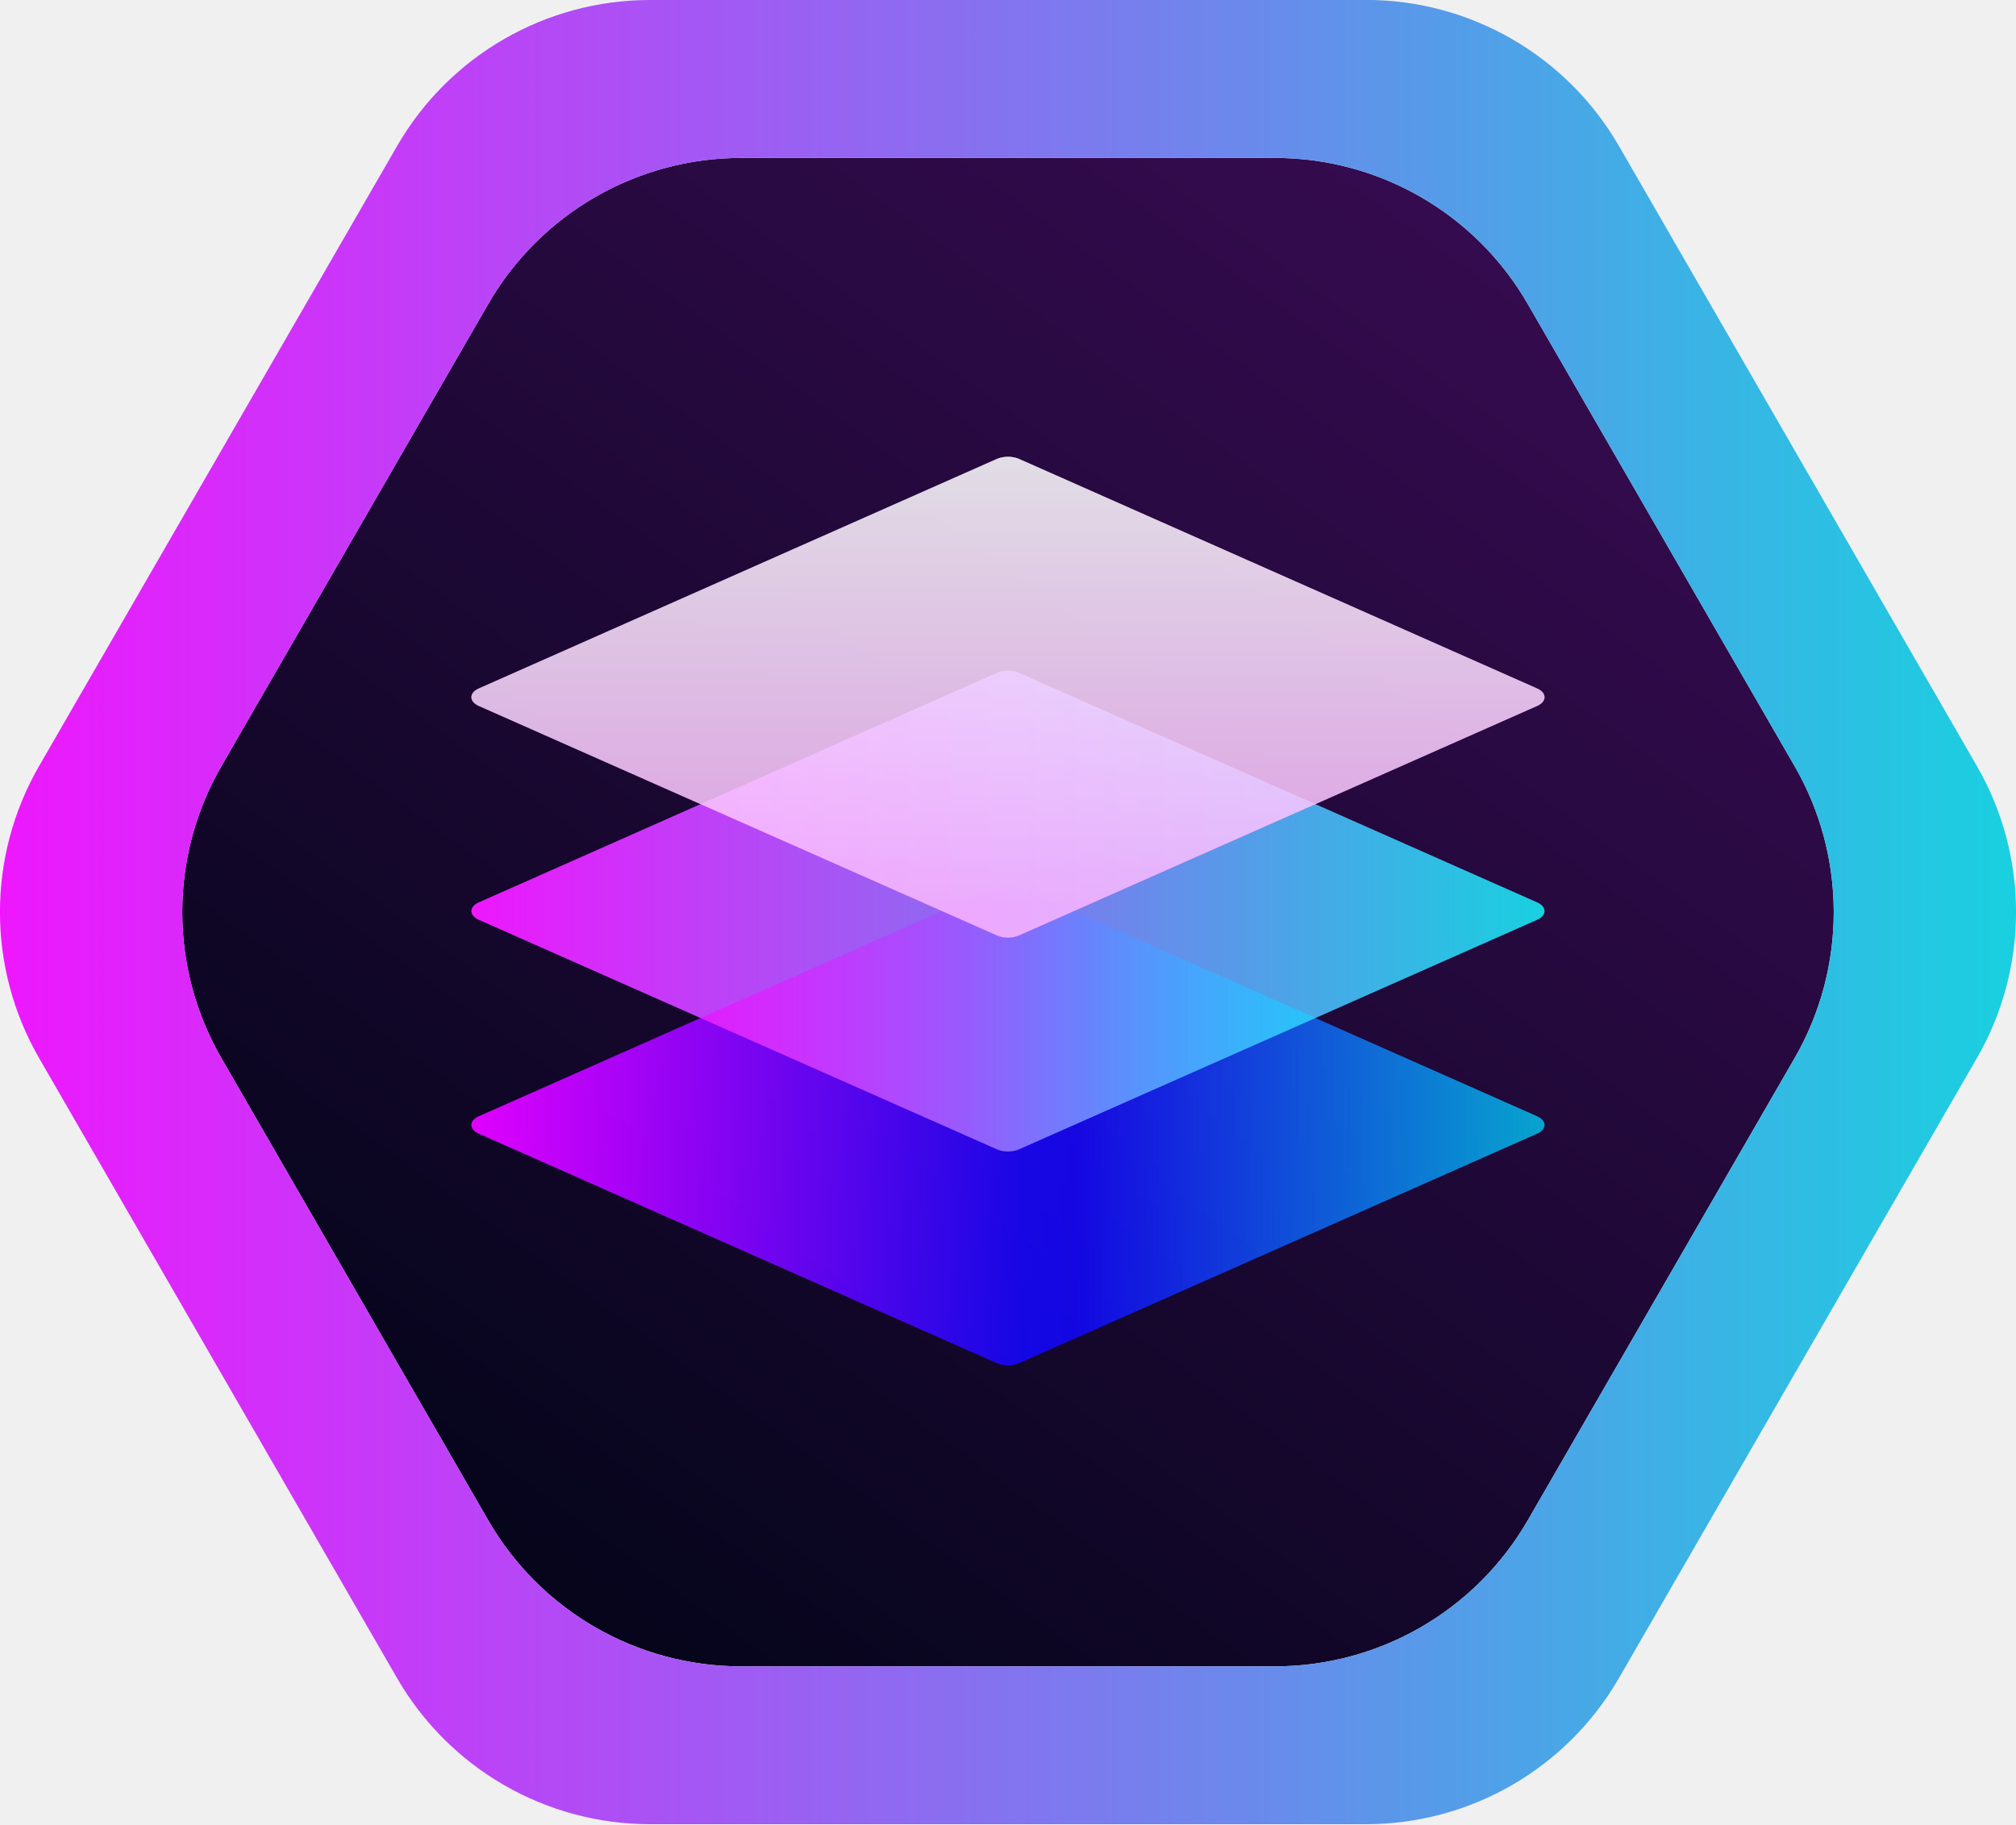
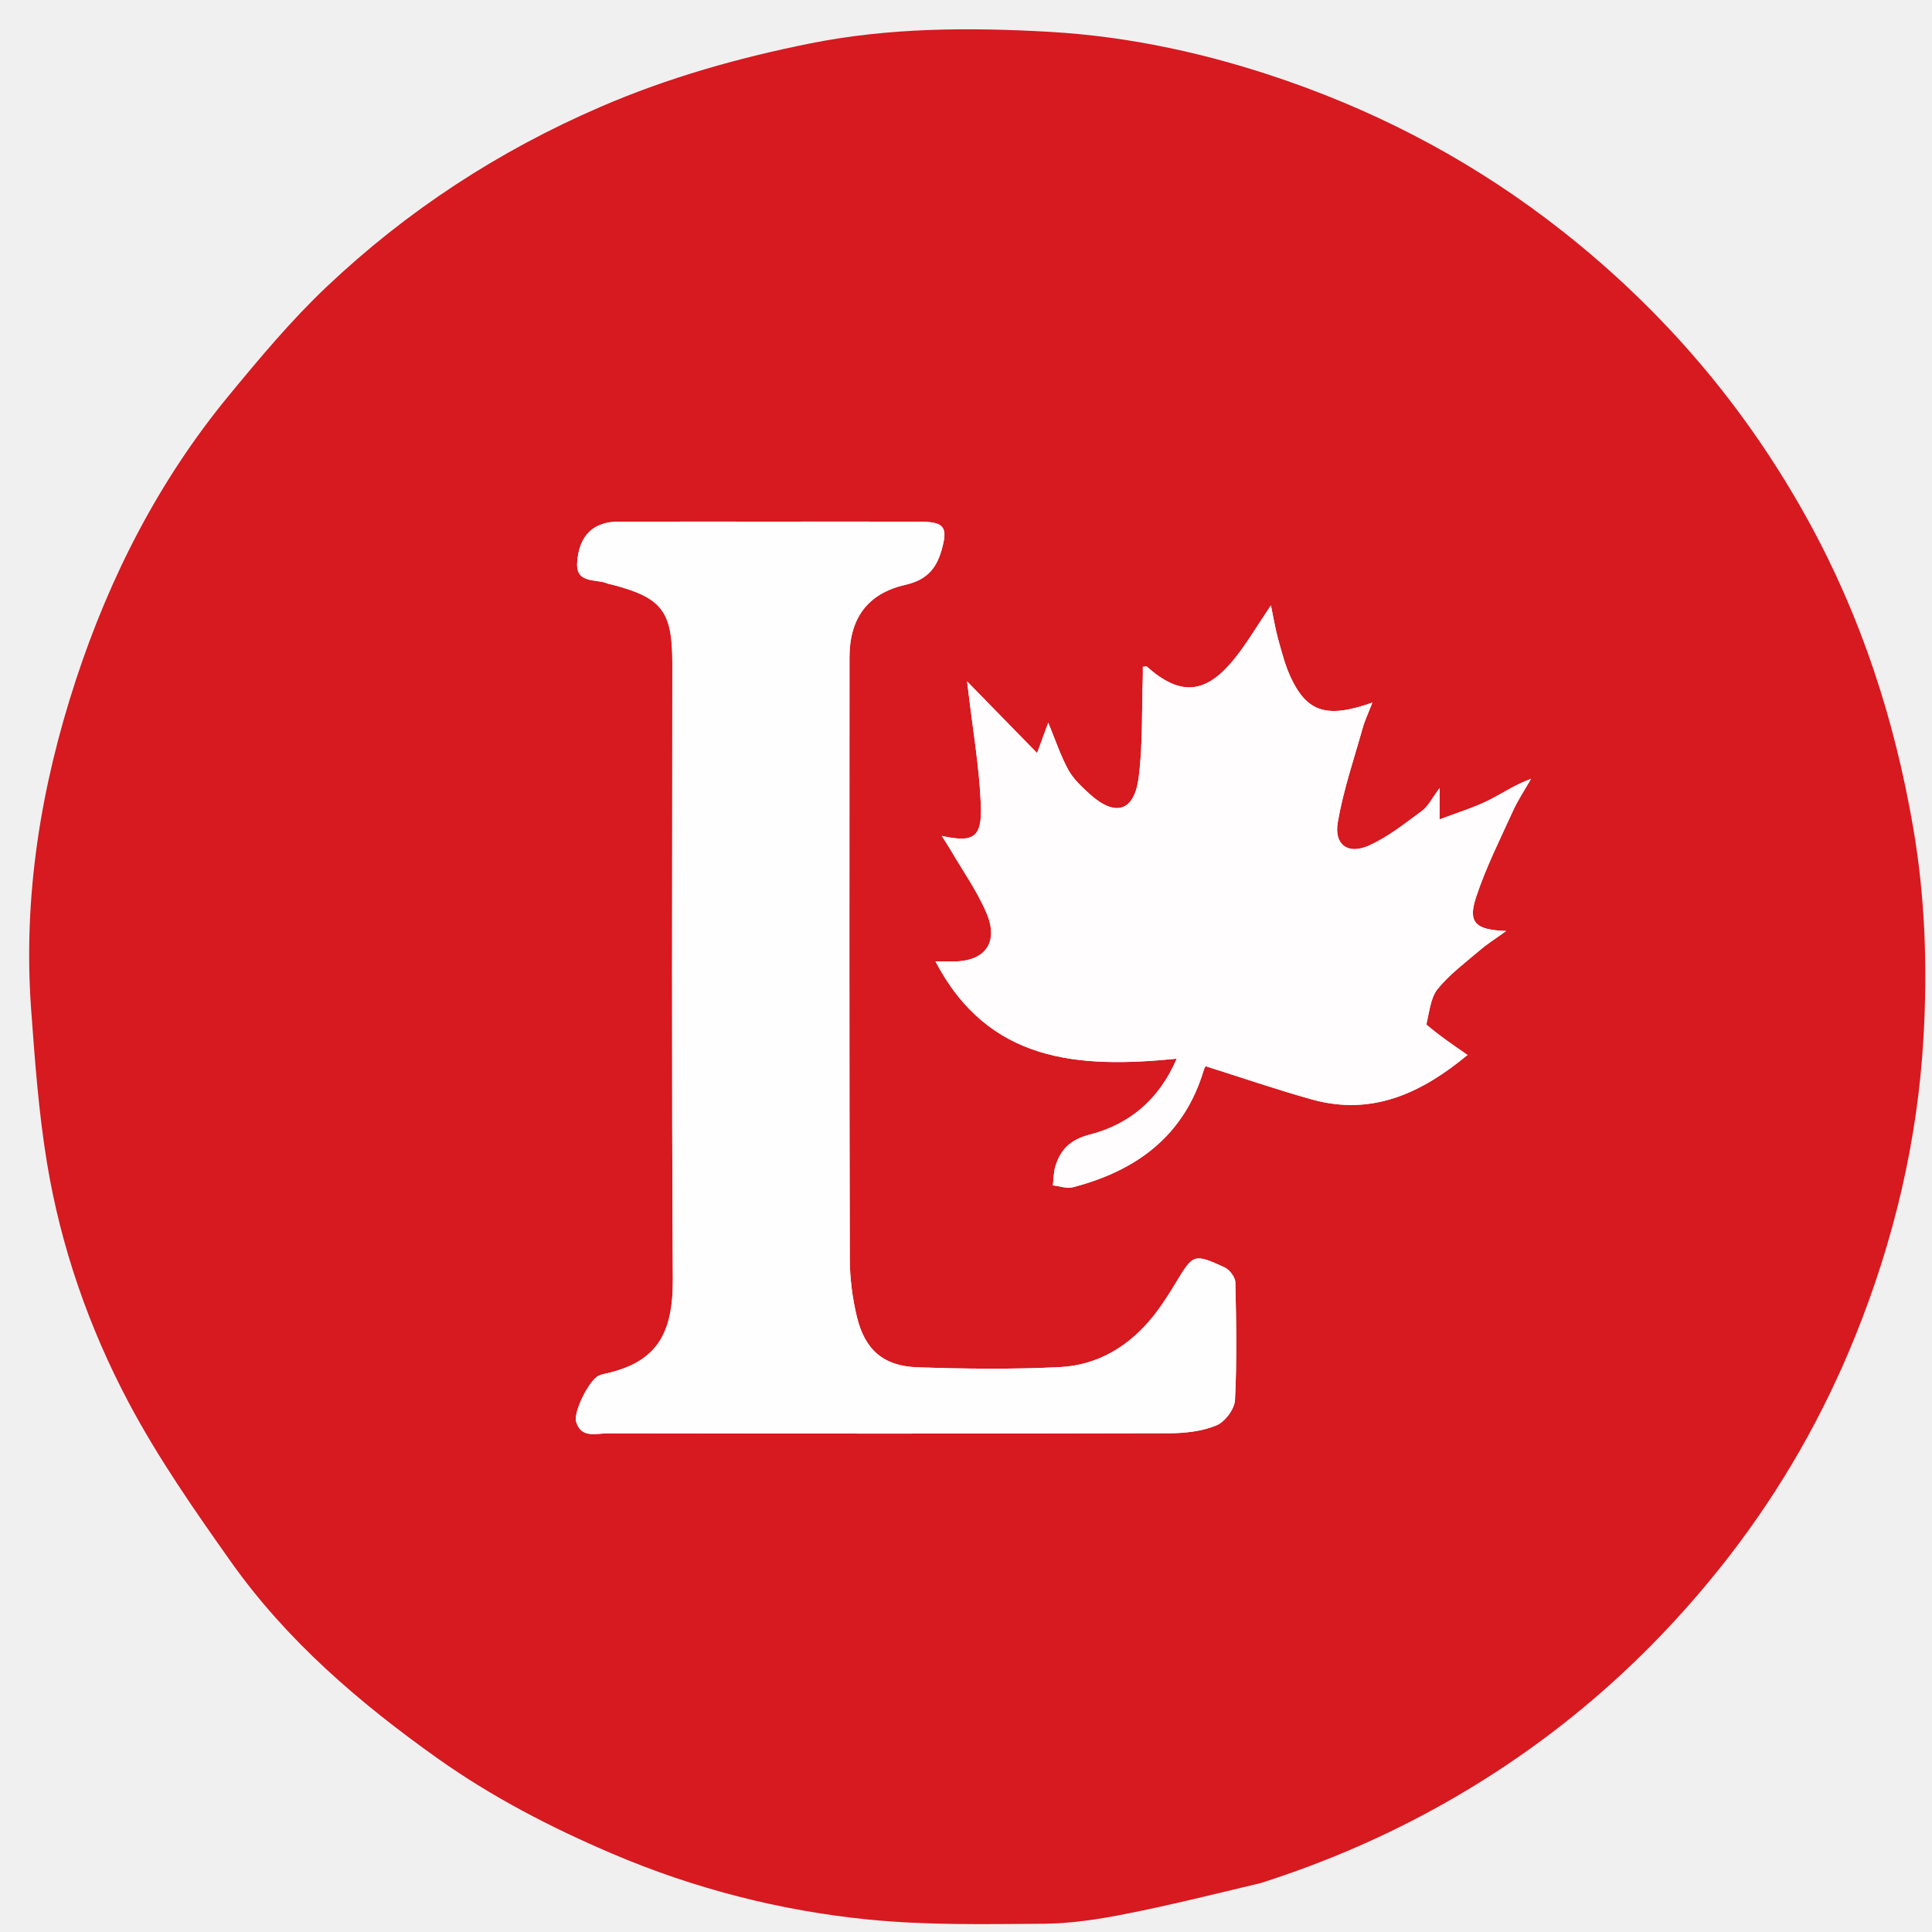
- <svg xmlns="http://www.w3.org/2000/svg" xmlns:xlink="http://www.w3.org/1999/xlink" viewBox="0 0 238.86 216.13">
-   <defs>
-     <style>
-       .cls-1 {
-         fill: url(#linear-gradient-2);
-       }
- 
-       .cls-2 {
-         fill: url(#linear-gradient-3);
-       }
- 
-       .cls-3 {
-         mix-blend-mode: hard-light;
-       }
- 
-       .cls-4 {
-         isolation: isolate;
-       }
- 
-       .cls-5 {
-         opacity: .86;
-       }
- 
-       .cls-6 {
-         fill: #fff;
-         opacity: .68;
-       }
- 
-       .cls-7 {
-         fill: url(#linear-gradient-5);
-       }
- 
-       .cls-8 {
-         fill: url(#linear-gradient);
-       }
- 
-       .cls-3 {
-         fill: url(#linear-gradient-4);
-       }
-     rect {
-       animation-duration: 0.5s;
-       animation-fill-mode: forwards;
-       transform: translateY(-100%);
-       opacity: 0;
-     }
-     .rect1 {
-       animation-name: slideInDown;
-       animation-delay: 0.4s;
-     }
-     .rect2 {
-       animation-name: slideInDown;
-       animation-delay: 0.2s;
-     }
-     .rect3 {
-       animation-name: slideInDown;
-       animation-delay: 0s;
-     }
-     @keyframes slideInDown {
-       0% {
-         transform: translateY(-100%);
-         opacity: 0;
-       }
-       100% {
-         transform: translateY(0);
-         opacity: 1;
-       }
-     }
-     </style>
-     <linearGradient id="linear-gradient" x1="175.51" y1="30.59" x2="64.11" y2="184.49" gradientUnits="userSpaceOnUse">
-       <stop offset="0" stop-color="#340b4e" />
-       <stop offset="1" stop-color="#06051c" />
-     </linearGradient>
-     <linearGradient id="linear-gradient-2" x1="0" y1="108.06" x2="238.86" y2="108.06" gradientUnits="userSpaceOnUse">
-       <stop offset="0" stop-color="#ee17fe" />
-       <stop offset="1" stop-color="#19d0e0" />
-     </linearGradient>
-     <linearGradient id="linear-gradient-3" x1="55.86" y1="107.93" x2="183" y2="107.93" xlink:href="#linear-gradient-2" />
-     <linearGradient id="linear-gradient-4" x1="55.86" y1="133.28" x2="183" y2="133.28" xlink:href="#linear-gradient-2" />
-     <linearGradient id="linear-gradient-5" x1="119.43" y1="54.36" x2="119.43" y2="107.06" gradientUnits="userSpaceOnUse">
-       <stop offset="0" stop-color="#fff" />
-       <stop offset="1" stop-color="#ee17fe" />
-     </linearGradient>
-   </defs>
-   <g class="cls-4">
-     <g id="Ebene_1" class="rect" data-name="Ebene 1">
-       <g>
-         <path class="cls-8" d="m151.05,197.42h-63.24c-12.36,0-23.78-6.59-29.96-17.3l-31.62-54.76c-6.18-10.7-6.18-23.89,0-34.59l31.62-54.76c6.18-10.7,17.6-17.3,29.96-17.3h63.24c12.36,0,23.78,6.59,29.96,17.3l31.62,54.76c6.18,10.7,6.18,23.89,0,34.59l-31.62,54.76c-6.18,10.7-17.6,17.3-29.96,17.3Z" />
-         <path class="cls-1" d="m161.85,0h-84.84c-12.36,0-23.78,6.59-29.96,17.3L4.63,90.76c-6.18,10.7-6.18,23.89,0,34.59l42.42,73.47c6.18,10.7,17.6,17.3,29.96,17.3h84.84c12.36,0,23.78-6.59,29.96-17.3l42.42-73.47c6.18-10.7,6.18-23.89,0-34.59l-42.42-73.47c-6.18-10.7-17.6-17.3-29.96-17.3Zm-10.8,197.42h-63.24c-12.36,0-23.78-6.59-29.96-17.3l-31.62-54.76c-6.18-10.7-6.18-23.89,0-34.59l31.62-54.76c6.18-10.7,17.6-17.3,29.96-17.3h63.24c12.36,0,23.78,6.59,29.96,17.3l31.62,54.76c6.18,10.7,6.18,23.89,0,34.59l-31.62,54.76c-6.18,10.7-17.6,17.3-29.96,17.3Z" />
-         <g>
-           <path class="cls-2 rect2" d="m182.13,106.91l-61.4-27.2c-.77-.34-1.84-.34-2.61,0l-61.4,27.2c-.55.24-.87.62-.87,1.03s.32.78.87,1.03l61.4,27.2c.77.34,1.84.34,2.61,0l61.4-27.2c.55-.24.87-.62.87-1.03s-.32-.78-.87-1.03Z" />
-           <path class="cls-3 rect3" d="m182.13,132.25l-61.4-27.2c-.77-.34-1.84-.34-2.61,0l-61.4,27.2c-.55.24-.87.62-.87,1.03s.32.78.87,1.03l61.4,27.2c.77.34,1.84.34,2.61,0l61.4-27.2c.55-.24.87-.62.87-1.03s-.32-.78-.87-1.03Z" />
-           <g class="cls-5 rect1">
-             <path class="cls-7" d="m182.13,81.57l-61.4-27.2c-.77-.34-1.84-.34-2.61,0l-61.4,27.2c-.55.24-.87.62-.87,1.03s.32.78.87,1.03l61.4,27.2c.77.34,1.84.34,2.61,0l61.4-27.2c.55-.24.87-.62.87-1.03s-.32-.78-.87-1.03Z" />
-             <path class="cls-6" d="m182.13,81.57l-61.4-27.2c-.77-.34-1.84-.34-2.61,0l-61.4,27.2c-.55.24-.87.62-.87,1.03s.32.78.87,1.03l61.4,27.2c.77.34,1.84.34,2.61,0l61.4-27.2c.55-.24.87-.62.87-1.03s-.32-.78-.87-1.03Z" />
-           </g>
-         </g>
-       </g>
-     </g>
-   </g>
+ <svg xmlns="http://www.w3.org/2000/svg" version="1.1" id="Layer_1" x="0px" y="0px" width="100%" viewBox="0 0 500 500" enable-background="new 0 0 500 500" xml:space="preserve">
+   <path fill="#d71920" opacity="1" stroke="none" d=" M326.291,487.33   C314.321,490.188 302.747,493.077 291.057,495.376   C284.15,496.734 277.065,497.814 270.051,497.864   C254.952,497.971 239.753,498.273 224.766,496.777   C201.916,494.495 179.696,488.792 158.498,479.753   C142.638,472.989 127.352,465.088 113.241,455.065   C92.971,440.667 74.207,424.587 59.765,404.189   C50.321,390.849 40.895,377.318 33.266,362.916   C22.997,343.529 15.75,322.716 12.163,300.973   C10.002,287.866 9.029,274.535 8.061,261.265   C5.931,232.076 10.567,203.643 19.621,176.029   C28.4,149.257 41.129,124.347 59.133,102.477   C67.207,92.668 75.423,82.836 84.628,74.128   C105.404,54.473 129.048,39.044 155.437,27.643   C172.985,20.061 191.153,14.951 209.75,11.224   C230.179,7.129 250.994,7.065 271.629,8.242   C292.563,9.436 313.058,13.97 332.972,20.892   C358.898,29.905 382.675,42.753 404.243,59.727   C430.56,80.438 451.821,105.395 467.984,134.759   C481.696,159.672 490.316,186.209 495.132,214.193   C498.247,232.289 498.838,250.493 497.793,268.627   C496.261,295.232 490.156,320.971 480.137,345.8   C471.856,366.32 460.992,385.332 447.52,402.737   C427.271,428.898 402.776,450.34 373.854,466.663   C358.809,475.154 343.097,481.962 326.291,487.33  M200.5,134.997   C187.001,134.997 173.503,134.977 160.004,135.006   C153.633,135.02 149.844,138.503 149.373,145.596   C149,151.205 154.312,149.713 157.319,151.047   C157.617,151.179 157.968,151.191 158.29,151.274   C171.295,154.648 173.996,158.124 173.996,171.52   C173.998,224.681 173.795,277.844 174.131,331.003   C174.221,345.397 169.844,352.679 156.384,355.569   C155.898,355.673 155.407,355.809 154.955,356.012   C152.538,357.094 148.317,365.376 149.122,367.999   C150.443,372.303 154.247,370.947 157.166,370.952   C205.661,371.023 254.156,371.047 302.651,370.922   C306.734,370.912 311.085,370.42 314.795,368.897   C316.997,367.993 319.487,364.695 319.608,362.358   C320.132,352.22 319.939,342.036 319.704,331.876   C319.673,330.525 318.199,328.581 316.901,327.988   C308.971,324.362 308.788,324.553 304.391,331.833   C302.588,334.819 300.711,337.797 298.545,340.523   C292.348,348.32 284.217,353.31 274.297,353.806   C262,354.421 249.638,354.274 237.325,353.847   C228.681,353.548 223.859,349.369 221.786,340.888   C220.575,335.93 219.93,330.708 219.917,325.602   C219.786,273.775 219.828,221.947 219.845,170.119   C219.848,160.094 224.485,153.577 234.285,151.357   C239.619,150.148 242.239,147.37 243.657,142.441   C245.381,136.452 244.474,135.031 237.996,135.009   C225.831,134.968 213.665,134.997 200.5,134.997  M369.004,264.977   C369.963,261.93 370.179,258.283 372.047,255.971   C375.138,252.146 379.24,249.12 383.024,245.882   C384.899,244.278 387.014,242.952 389.797,240.939   C381.813,240.679 379.852,238.756 381.987,232.256   C384.506,224.584 388.186,217.283 391.541,209.902   C392.857,207.008 394.656,204.333 396.235,201.559   C391.94,203.111 388.573,205.499 384.912,207.283   C381.216,209.085 377.227,210.286 372.559,212.057   C372.559,208.682 372.559,206.862 372.559,203.956   C370.618,206.542 369.653,208.643 368.024,209.841   C363.558,213.126 359.109,216.708 354.098,218.902   C348.786,221.227 345.228,218.581 346.208,212.849   C347.621,204.581 350.379,196.539 352.658,188.428   C353.239,186.36 354.182,184.395 355.174,181.825   C343.498,185.98 338.325,184.364 334.109,175.463   C332.631,172.342 331.758,168.912 330.824,165.564   C330.057,162.816 329.608,159.98 328.912,156.678   C325.392,161.859 322.648,166.626 319.203,170.816   C311.85,179.761 305.319,180.096 296.789,172.506   C296.645,172.378 296.253,172.528 295.761,172.563   C295.761,173.503 295.79,174.458 295.757,175.411   C295.461,184.044 295.784,192.759 294.676,201.287   C293.535,210.063 288.603,211.46 282.061,205.539   C279.978,203.654 277.793,201.627 276.47,199.217   C274.437,195.511 273.109,191.419 271.29,187.03   C270.435,189.356 269.728,191.275 268.397,194.891   C261.937,188.277 256.294,182.499 250.275,176.336   C250.419,177.478 250.502,178.091 250.574,178.705   C251.725,188.592 253.451,198.455 253.85,208.372   C254.189,216.793 251.914,218.139 243.728,216.33   C244.601,217.71 245.313,218.76 245.949,219.853   C249.12,225.297 252.826,230.515 255.294,236.262   C258.632,244.037 254.807,248.969 246.375,248.825   C245.012,248.801 243.649,248.821 242.103,248.821   C255.838,275.025 279.132,276.523 304.532,273.99   C299.958,284.657 292.245,290.99 282.039,293.632   C277.097,294.911 274.562,297.365 273.17,301.69   C272.655,303.294 272.694,305.076 272.481,306.776   C274.214,306.963 276.08,307.667 277.658,307.258   C294.172,302.979 306.491,293.919 311.567,276.834   C311.735,276.27 312.13,275.773 312.038,275.941   C321.465,278.912 330.41,282.001 339.509,284.538   C355.444,288.983 368.269,282.555 379.796,273.026   C376.066,270.458 372.644,268.103 369.004,264.977  z" />
+   <path fill="#FFFEFE" opacity="1" stroke="none" d=" M201,134.997   C213.665,134.997 225.831,134.968 237.996,135.009   C244.474,135.031 245.381,136.452 243.657,142.441   C242.239,147.37 239.619,150.148 234.285,151.357   C224.485,153.577 219.848,160.094 219.845,170.119   C219.828,221.947 219.786,273.775 219.917,325.602   C219.93,330.708 220.575,335.93 221.786,340.888   C223.859,349.369 228.681,353.548 237.325,353.847   C249.638,354.274 262,354.421 274.297,353.806   C284.217,353.31 292.348,348.32 298.545,340.523   C300.711,337.797 302.588,334.819 304.391,331.833   C308.788,324.553 308.971,324.362 316.901,327.988   C318.199,328.581 319.673,330.525 319.704,331.876   C319.939,342.036 320.132,352.22 319.608,362.358   C319.487,364.695 316.997,367.993 314.795,368.897   C311.085,370.42 306.734,370.912 302.651,370.922   C254.156,371.047 205.661,371.023 157.166,370.952   C154.247,370.947 150.443,372.303 149.122,367.999   C148.317,365.376 152.538,357.094 154.955,356.012   C155.407,355.809 155.898,355.673 156.384,355.569   C169.844,352.679 174.221,345.397 174.131,331.003   C173.795,277.844 173.998,224.681 173.996,171.52   C173.996,158.124 171.295,154.648 158.29,151.274   C157.968,151.191 157.617,151.179 157.319,151.047   C154.312,149.713 149,151.205 149.373,145.596   C149.844,138.503 153.633,135.02 160.004,135.006   C173.503,134.977 187.001,134.997 201,134.997  z" />
+   <path fill="#FFFDFD" opacity="1" stroke="none" d=" M369.114,265.362   C372.644,268.103 376.066,270.458 379.796,273.026   C368.269,282.555 355.444,288.983 339.509,284.538   C330.41,282.001 321.465,278.912 312.038,275.941   C312.13,275.773 311.735,276.27 311.567,276.834   C306.491,293.919 294.172,302.979 277.658,307.258   C276.08,307.667 274.214,306.963 272.481,306.776   C272.694,305.076 272.655,303.294 273.17,301.69   C274.562,297.365 277.097,294.911 282.039,293.632   C292.245,290.99 299.958,284.657 304.532,273.99   C279.132,276.523 255.838,275.025 242.103,248.821   C243.649,248.821 245.012,248.801 246.375,248.825   C254.807,248.969 258.632,244.037 255.294,236.262   C252.826,230.515 249.12,225.297 245.949,219.853   C245.313,218.76 244.601,217.71 243.728,216.33   C251.914,218.139 254.189,216.793 253.85,208.372   C253.451,198.455 251.725,188.592 250.574,178.705   C250.502,178.091 250.419,177.478 250.275,176.336   C256.294,182.499 261.937,188.277 268.397,194.891   C269.728,191.275 270.435,189.356 271.29,187.03   C273.109,191.419 274.437,195.511 276.47,199.217   C277.793,201.627 279.978,203.654 282.061,205.539   C288.603,211.46 293.535,210.063 294.676,201.287   C295.784,192.759 295.461,184.044 295.757,175.411   C295.79,174.458 295.761,173.503 295.761,172.563   C296.253,172.528 296.645,172.378 296.789,172.506   C305.319,180.096 311.85,179.761 319.203,170.816   C322.648,166.626 325.392,161.859 328.912,156.678   C329.608,159.98 330.057,162.816 330.824,165.564   C331.758,168.912 332.631,172.342 334.109,175.463   C338.325,184.364 343.498,185.98 355.174,181.825   C354.182,184.395 353.239,186.36 352.658,188.428   C350.379,196.539 347.621,204.581 346.208,212.849   C345.228,218.581 348.786,221.227 354.098,218.902   C359.109,216.708 363.558,213.126 368.024,209.841   C369.653,208.643 370.618,206.542 372.559,203.956   C372.559,206.862 372.559,208.682 372.559,212.057   C377.227,210.286 381.216,209.085 384.912,207.283   C388.573,205.499 391.94,203.111 396.235,201.559   C394.656,204.333 392.857,207.008 391.541,209.902   C388.186,217.283 384.506,224.584 381.987,232.256   C379.852,238.756 381.813,240.679 389.797,240.939   C387.014,242.952 384.899,244.278 383.024,245.882   C379.24,249.12 375.138,252.146 372.047,255.971   C370.179,258.283 369.963,261.93 369.114,265.362  z" />
</svg>
